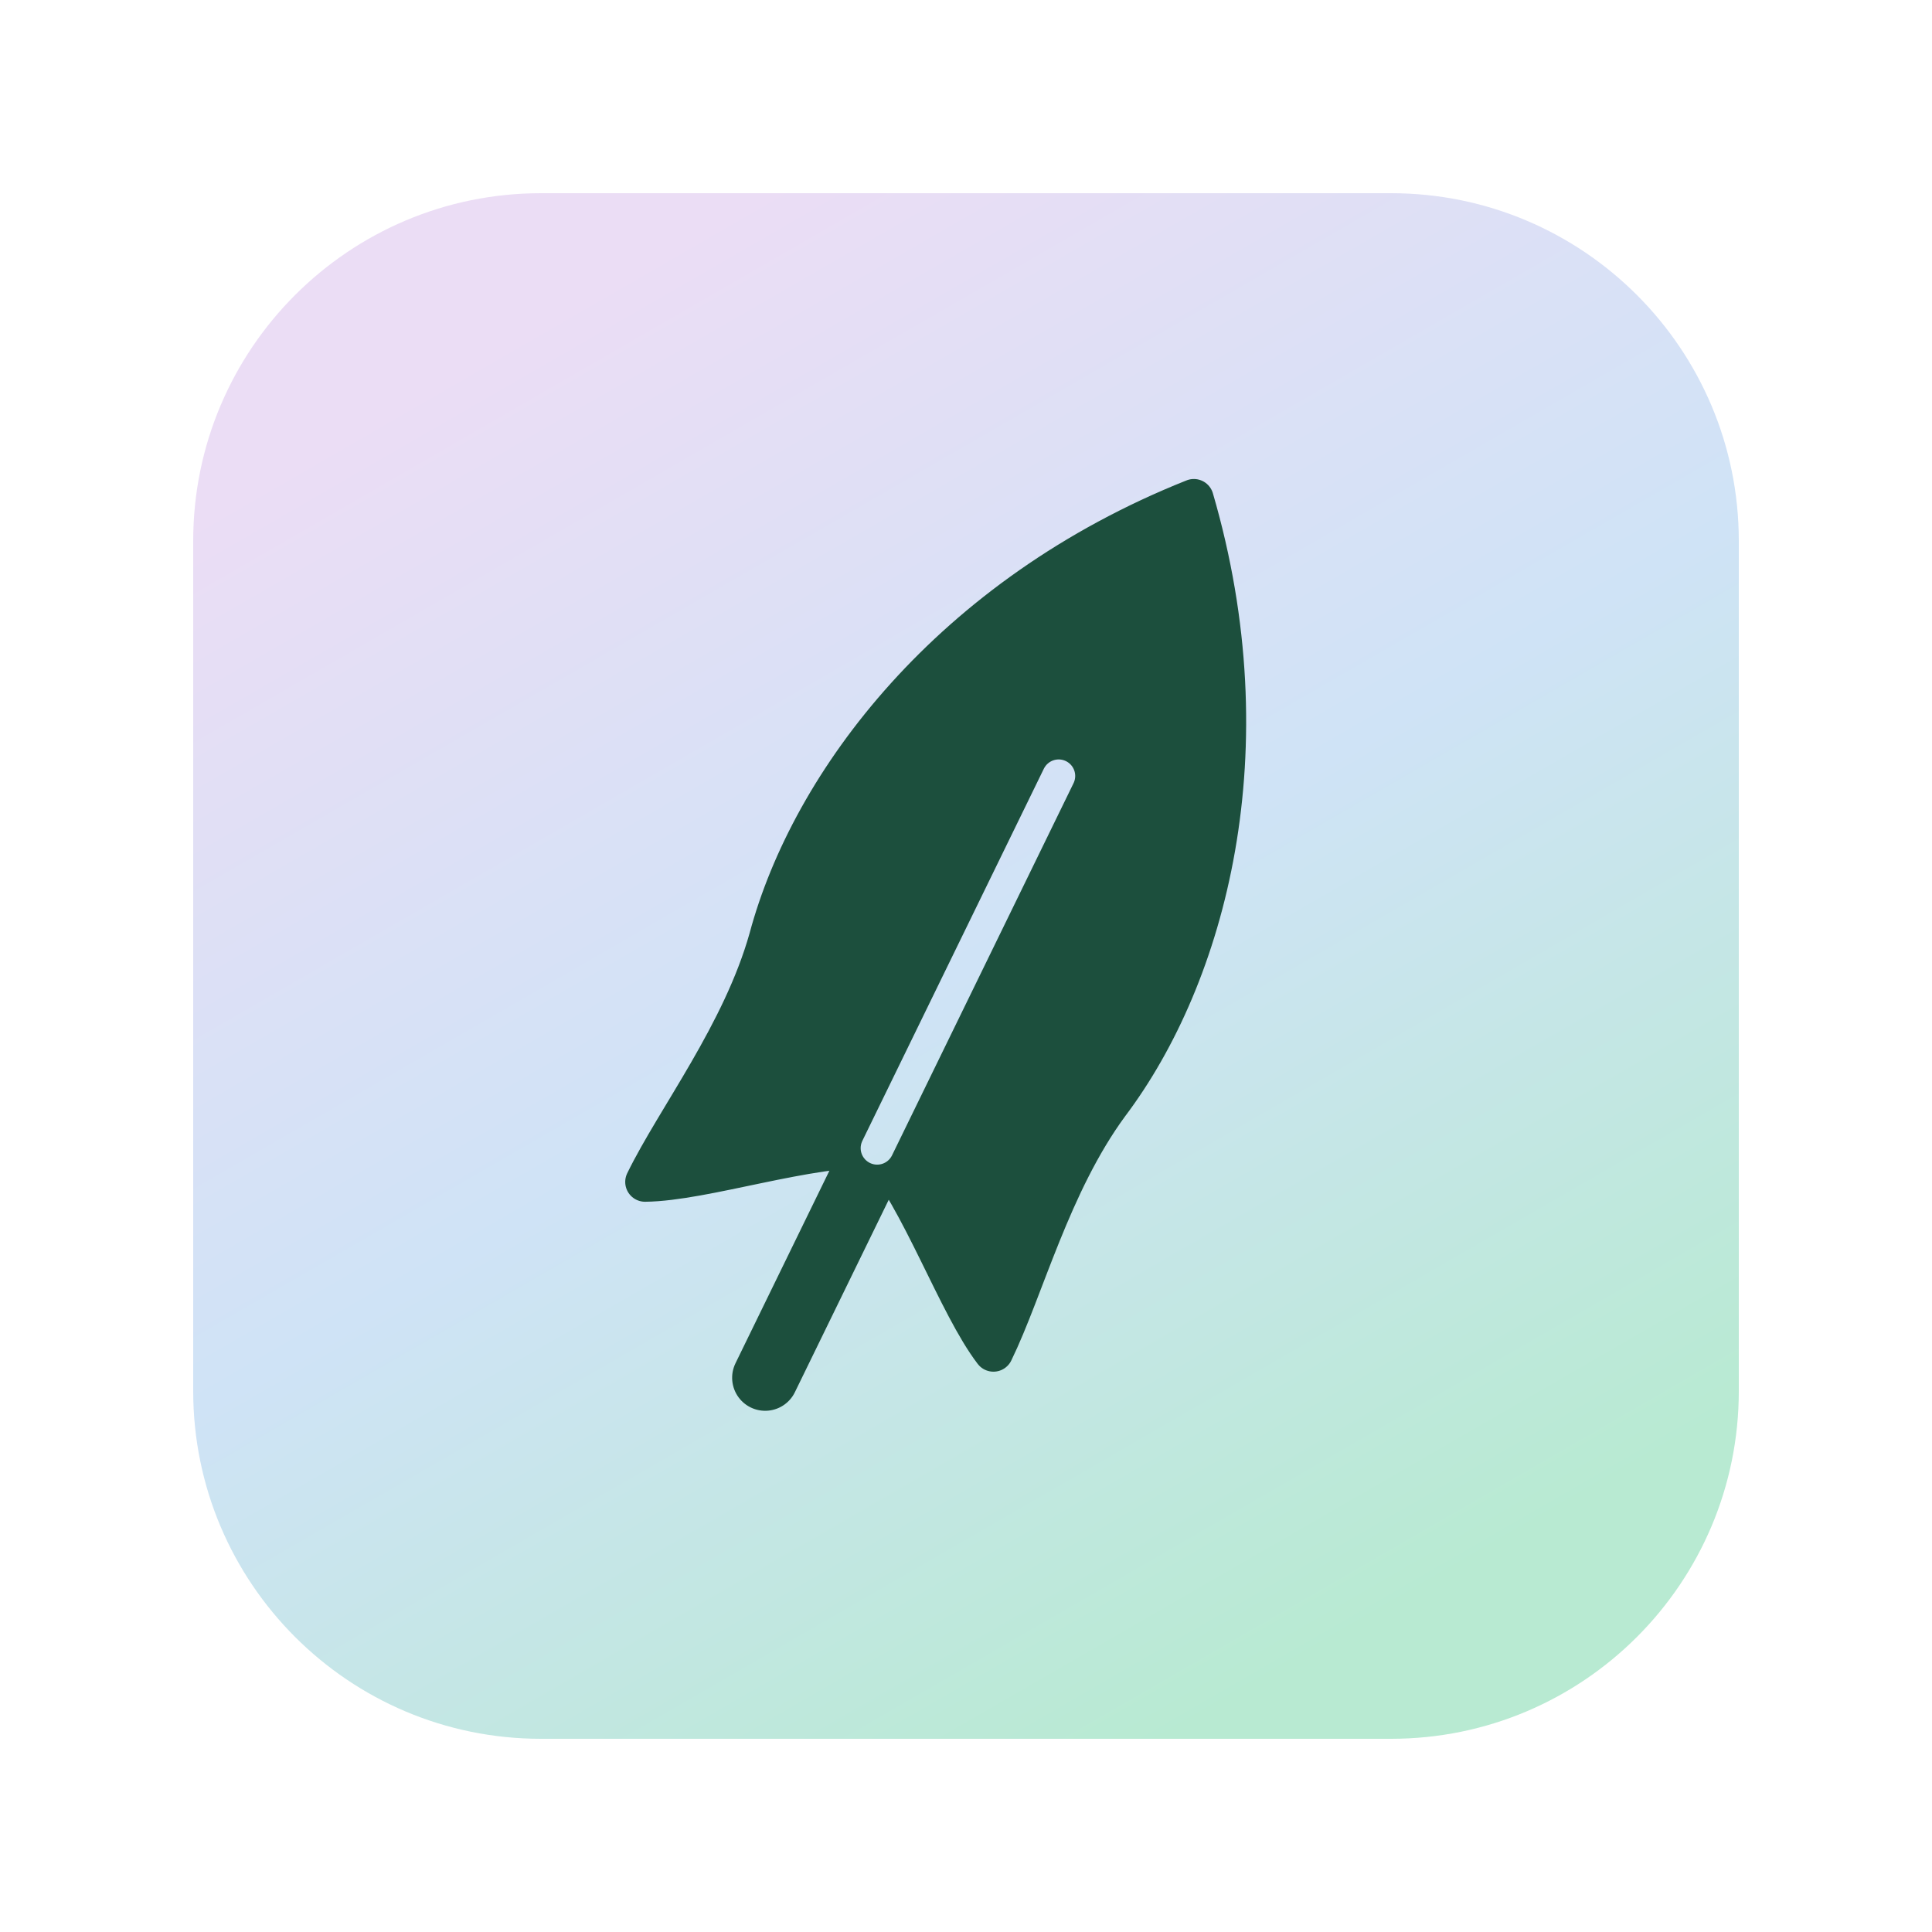
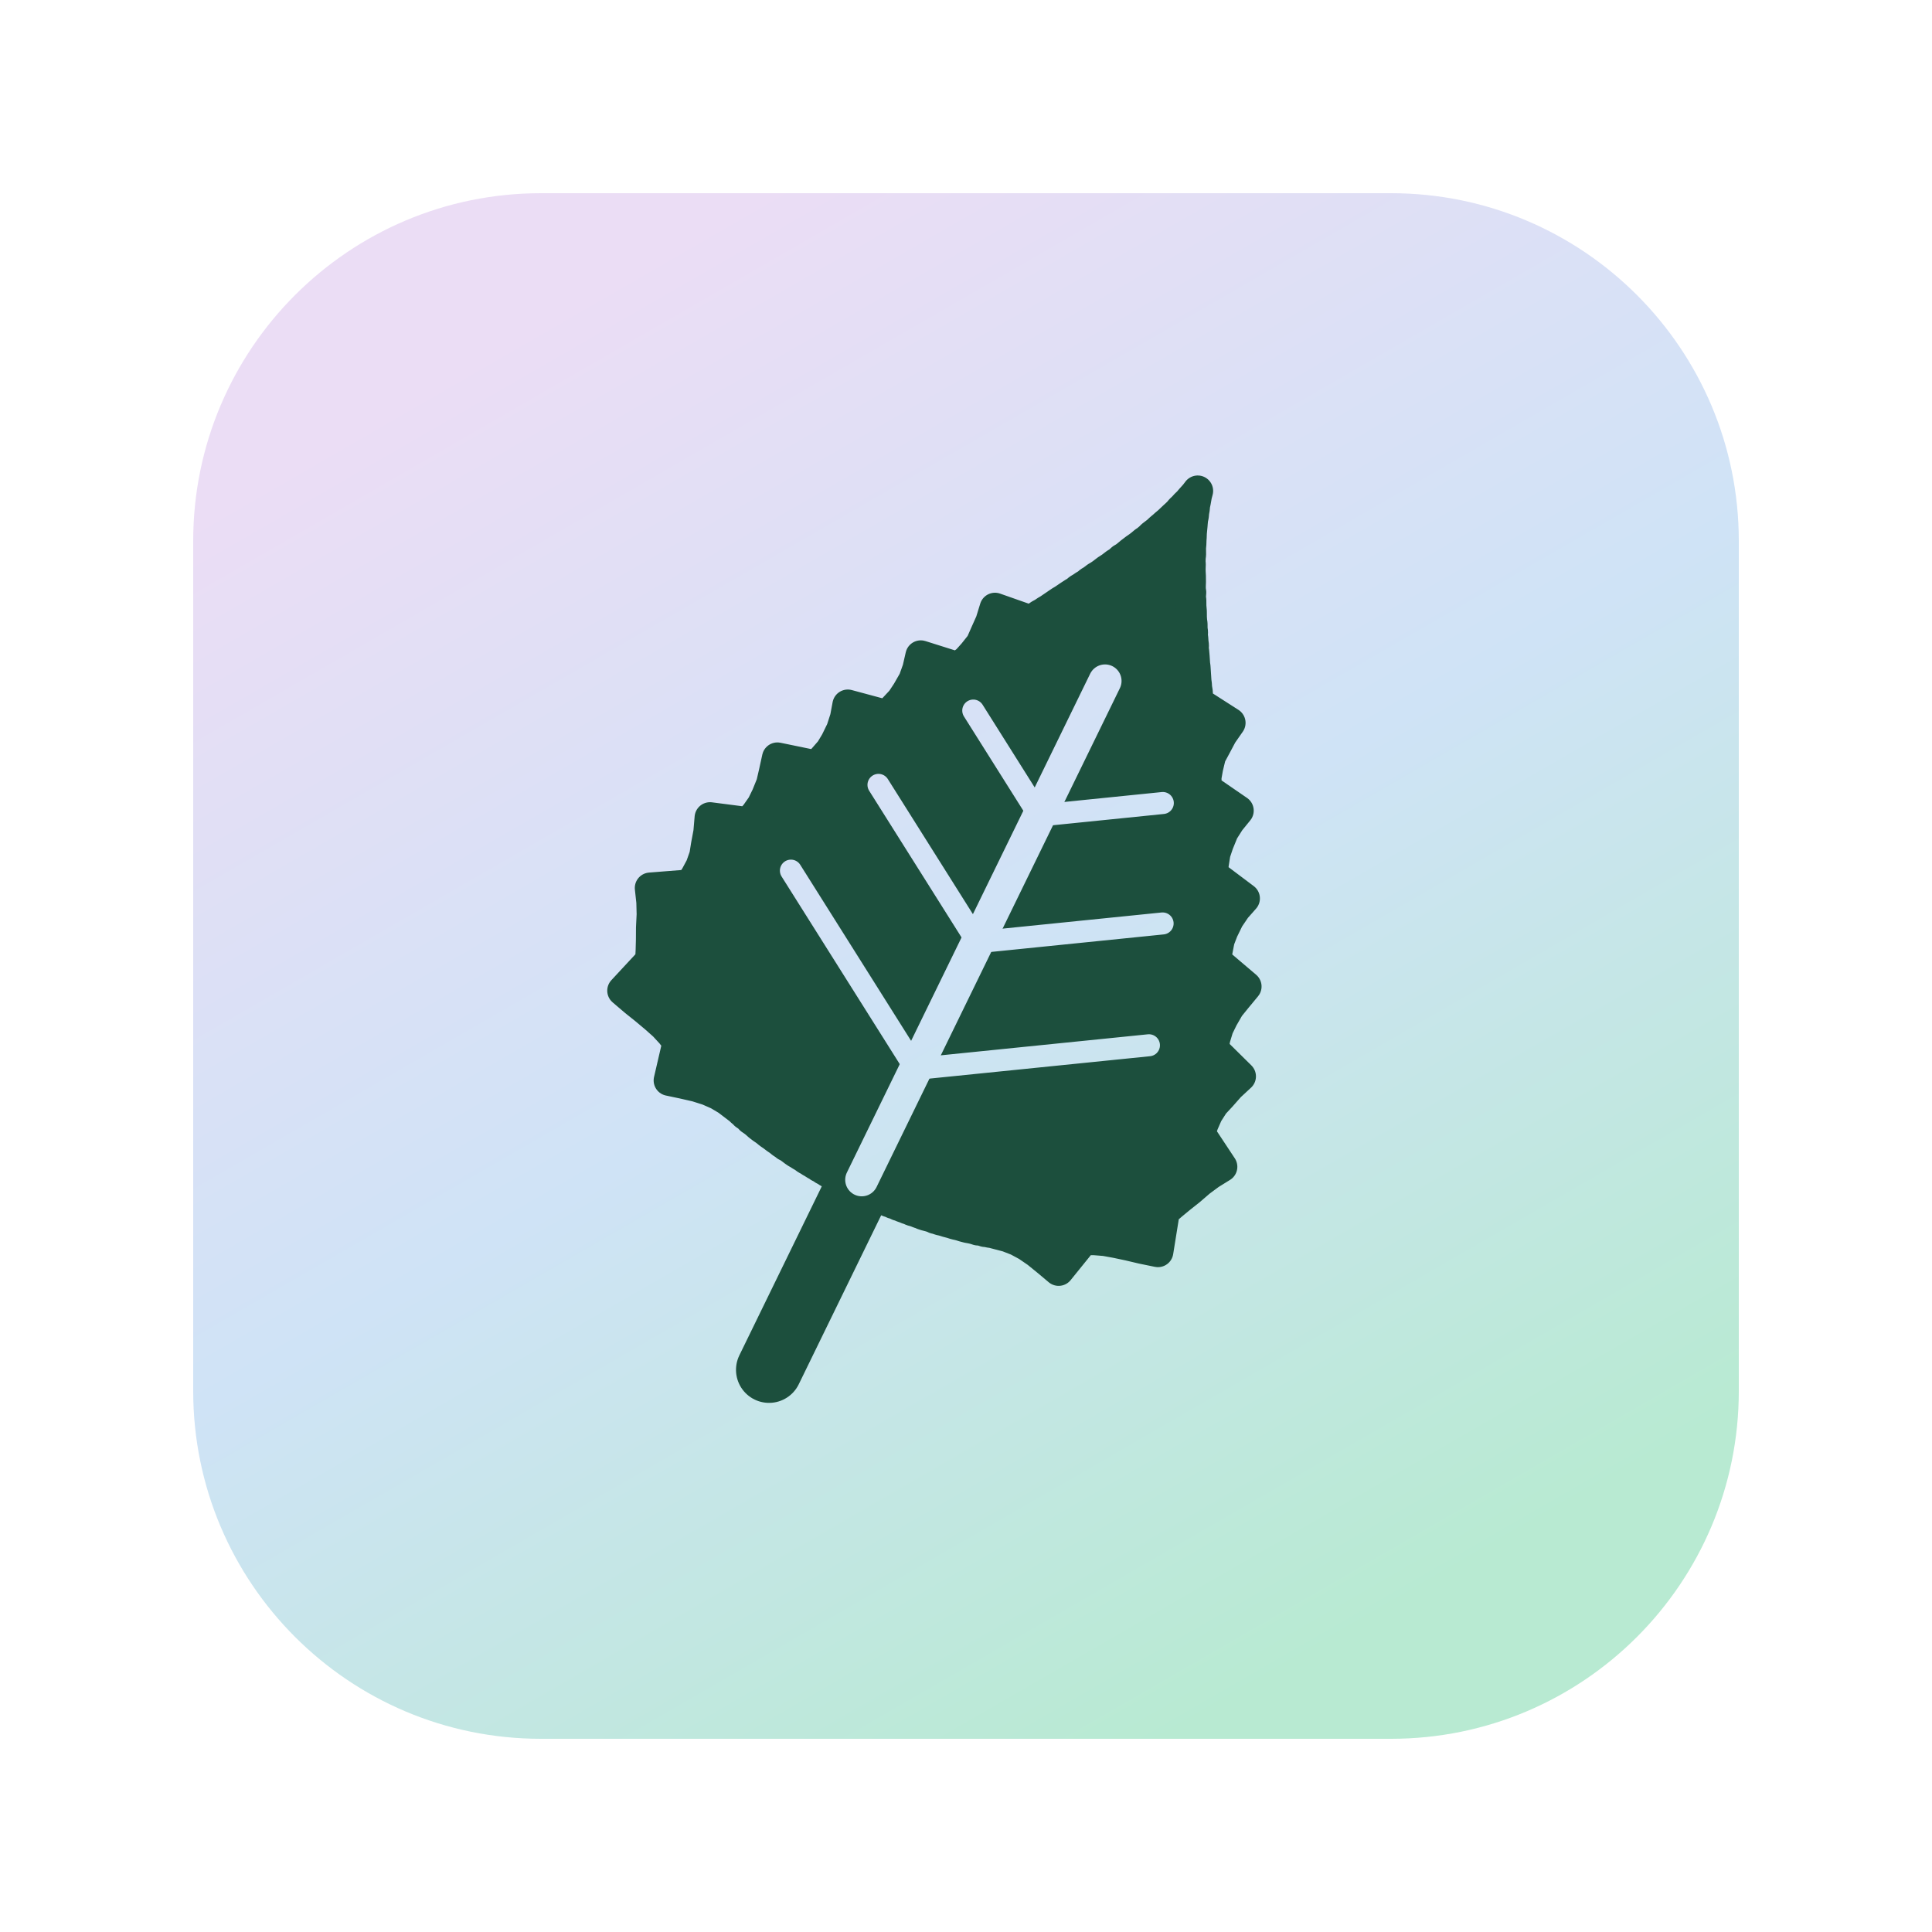
<svg xmlns="http://www.w3.org/2000/svg" viewBox="0 0 1024 1024" width="1024" height="1024">
  <defs>
    <linearGradient id="tile" gradientUnits="userSpaceOnUse" x1="307.200" y1="157.276" x2="716.800" y2="866.724">
      <stop offset="0.000" stop-color="#EBDDF5" />
      <stop offset="0.500" stop-color="#CFE3F6" />
      <stop offset="1.000" stop-color="#B8EAD2" />
    </linearGradient>
  </defs>
  <rect x="102.400" y="102.400" width="819.200" height="819.200" rx="184.320" fill="url(#tile)" />
  <g transform="translate(512.000 512.000) rotate(26.000) scale(233.472 -233.472)" fill="#1C4F3D" stroke="#1C4F3D">
-     <path d="M 0.000 1.180 C 0.400 0.740 0.500 0.220 0.430 -0.140 C 0.390 -0.360 0.440 -0.600 0.440 -0.760 C 0.320 -0.700 0.140 -0.520 0.000 -0.460 M 0.000 1.180 C -0.400 0.740 -0.500 0.220 -0.430 -0.140 C -0.390 -0.360 -0.440 -0.600 -0.440 -0.760 C -0.320 -0.700 -0.140 -0.520 -0.000 -0.460 Z" stroke-width="0.090" stroke-linejoin="round" />
-     <line x1="0" y1="-0.420" x2="0" y2="-1.040" stroke-width="0.150" stroke-linecap="round" />
+     <path d="M 0.000 1.200 L 0.002 1.190 L 0.004 1.183 L 0.006 1.176 L 0.008 1.168 L 0.011 1.160 L 0.013 1.153 L 0.016 1.145 L 0.018 1.137 L 0.021 1.129 L 0.023 1.124 L 0.026 1.116 L 0.029 1.108 L 0.033 1.099 L 0.035 1.094 L 0.039 1.085 L 0.042 1.077 L 0.045 1.071 L 0.049 1.063 L 0.051 1.057 L 0.055 1.048 L 0.058 1.043 L 0.062 1.034 L 0.065 1.028 L 0.070 1.019 L 0.073 1.013 L 0.076 1.007 L 0.080 0.998 L 0.083 0.992 L 0.087 0.986 L 0.091 0.976 L 0.095 0.970 L 0.098 0.964 L 0.101 0.958 L 0.107 0.948 L 0.110 0.942 L 0.113 0.936 L 0.117 0.929 L 0.121 0.923 L 0.126 0.913 L 0.130 0.907 L 0.133 0.900 L 0.137 0.894 L 0.141 0.887 L 0.145 0.881 L 0.148 0.874 L 0.152 0.868 L 0.158 0.858 L 0.162 0.851 L 0.166 0.844 L 0.170 0.838 L 0.174 0.831 L 0.178 0.824 L 0.182 0.817 L 0.186 0.810 L 0.190 0.804 L 0.194 0.797 L 0.199 0.790 L 0.203 0.783 L 0.207 0.776 L 0.211 0.769 L 0.297 0.759 L 0.292 0.727 L 0.291 0.697 L 0.290 0.672 L 0.296 0.645 L 0.302 0.624 L 0.314 0.601 L 0.401 0.588 L 0.394 0.558 L 0.391 0.531 L 0.393 0.501 L 0.396 0.478 L 0.404 0.452 L 0.413 0.432 L 0.501 0.415 L 0.493 0.386 L 0.489 0.358 L 0.489 0.328 L 0.491 0.305 L 0.498 0.279 L 0.506 0.259 L 0.592 0.237 L 0.584 0.204 L 0.578 0.178 L 0.576 0.149 L 0.576 0.125 L 0.580 0.100 L 0.587 0.076 L 0.670 0.048 L 0.658 0.017 L 0.650 -0.012 L 0.643 -0.035 L 0.640 -0.061 L 0.641 -0.086 L 0.644 -0.109 L 0.722 -0.155 L 0.705 -0.182 L 0.692 -0.207 L 0.680 -0.235 L 0.668 -0.260 L 0.658 -0.282 L 0.649 -0.303 L 0.676 -0.392 L 0.641 -0.401 L 0.610 -0.408 L 0.582 -0.415 L 0.557 -0.422 L 0.534 -0.431 L 0.512 -0.442 L 0.492 -0.529 L 0.460 -0.521 L 0.430 -0.514 L 0.403 -0.510 L 0.378 -0.509 L 0.354 -0.511 L 0.329 -0.516 L 0.324 -0.517 L 0.319 -0.518 L 0.313 -0.520 L 0.308 -0.521 L 0.303 -0.523 L 0.296 -0.524 L 0.292 -0.525 L 0.287 -0.527 L 0.280 -0.528 L 0.275 -0.529 L 0.271 -0.530 L 0.264 -0.532 L 0.259 -0.533 L 0.254 -0.534 L 0.247 -0.535 L 0.242 -0.536 L 0.238 -0.537 L 0.233 -0.538 L 0.226 -0.539 L 0.221 -0.540 L 0.216 -0.541 L 0.209 -0.542 L 0.204 -0.543 L 0.200 -0.544 L 0.192 -0.545 L 0.188 -0.546 L 0.183 -0.546 L 0.176 -0.547 L 0.171 -0.548 L 0.166 -0.549 L 0.159 -0.550 L 0.154 -0.550 L 0.149 -0.551 L 0.145 -0.551 L 0.138 -0.552 L 0.133 -0.553 L 0.128 -0.553 L 0.121 -0.554 L 0.116 -0.554 L 0.111 -0.555 L 0.104 -0.555 L 0.100 -0.556 L 0.092 -0.556 L 0.088 -0.557 L 0.083 -0.557 L 0.076 -0.558 L 0.071 -0.558 L 0.067 -0.558 L 0.060 -0.558 L 0.055 -0.559 L 0.048 -0.559 L 0.043 -0.559 L 0.039 -0.559 L 0.032 -0.560 L 0.027 -0.560 L 0.020 -0.560 L 0.016 -0.560 L 0.009 -0.560 L 0.005 -0.560 L 0.000 -0.560 L -0.005 -0.560 L -0.009 -0.560 L -0.016 -0.560 L -0.020 -0.560 L -0.027 -0.560 L -0.032 -0.560 L -0.039 -0.559 L -0.043 -0.559 L -0.048 -0.559 L -0.055 -0.559 L -0.060 -0.558 L -0.067 -0.558 L -0.071 -0.558 L -0.076 -0.558 L -0.083 -0.557 L -0.088 -0.557 L -0.092 -0.556 L -0.100 -0.556 L -0.104 -0.555 L -0.111 -0.555 L -0.116 -0.554 L -0.121 -0.554 L -0.128 -0.553 L -0.133 -0.553 L -0.138 -0.552 L -0.145 -0.551 L -0.149 -0.551 L -0.154 -0.550 L -0.159 -0.550 L -0.166 -0.549 L -0.171 -0.548 L -0.176 -0.547 L -0.183 -0.546 L -0.188 -0.546 L -0.192 -0.545 L -0.200 -0.544 L -0.204 -0.543 L -0.209 -0.542 L -0.216 -0.541 L -0.221 -0.540 L -0.226 -0.539 L -0.233 -0.538 L -0.238 -0.537 L -0.242 -0.536 L -0.247 -0.535 L -0.254 -0.534 L -0.259 -0.533 L -0.264 -0.532 L -0.271 -0.530 L -0.275 -0.529 L -0.280 -0.528 L -0.287 -0.527 L -0.292 -0.525 L -0.296 -0.524 L -0.303 -0.523 L -0.308 -0.521 L -0.313 -0.520 L -0.319 -0.518 L -0.324 -0.517 L -0.329 -0.516 L -0.354 -0.511 L -0.378 -0.509 L -0.403 -0.510 L -0.430 -0.514 L -0.460 -0.521 L -0.492 -0.529 L -0.512 -0.442 L -0.534 -0.431 L -0.557 -0.422 L -0.582 -0.415 L -0.610 -0.408 L -0.641 -0.401 L -0.676 -0.392 L -0.649 -0.303 L -0.658 -0.282 L -0.668 -0.260 L -0.680 -0.235 L -0.692 -0.207 L -0.705 -0.182 L -0.722 -0.155 L -0.644 -0.109 L -0.641 -0.086 L -0.640 -0.061 L -0.643 -0.035 L -0.650 -0.012 L -0.658 0.017 L -0.670 0.048 L -0.587 0.076 L -0.580 0.100 L -0.576 0.125 L -0.576 0.149 L -0.578 0.178 L -0.584 0.204 L -0.592 0.237 L -0.506 0.259 L -0.498 0.279 L -0.491 0.305 L -0.489 0.328 L -0.489 0.358 L -0.493 0.386 L -0.501 0.415 L -0.413 0.432 L -0.404 0.452 L -0.396 0.478 L -0.393 0.501 L -0.391 0.531 L -0.394 0.558 L -0.401 0.588 L -0.314 0.601 L -0.302 0.624 L -0.296 0.645 L -0.290 0.672 L -0.291 0.697 L -0.292 0.727 L -0.297 0.759 L -0.211 0.769 L -0.207 0.776 L -0.203 0.783 L -0.199 0.790 L -0.194 0.797 L -0.190 0.804 L -0.186 0.810 L -0.182 0.817 L -0.178 0.824 L -0.174 0.831 L -0.170 0.838 L -0.166 0.844 L -0.162 0.851 L -0.158 0.858 L -0.152 0.868 L -0.148 0.874 L -0.145 0.881 L -0.141 0.887 L -0.137 0.894 L -0.133 0.900 L -0.130 0.907 L -0.126 0.913 L -0.121 0.923 L -0.117 0.929 L -0.113 0.936 L -0.110 0.942 L -0.107 0.948 L -0.101 0.958 L -0.098 0.964 L -0.095 0.970 L -0.091 0.976 L -0.087 0.986 L -0.083 0.992 L -0.080 0.998 L -0.076 1.007 L -0.073 1.013 L -0.070 1.019 L -0.065 1.028 L -0.062 1.034 L -0.058 1.043 L -0.055 1.048 L -0.051 1.057 L -0.049 1.063 L -0.045 1.071 L -0.042 1.077 L -0.039 1.085 L -0.035 1.094 L -0.033 1.099 L -0.029 1.108 L -0.026 1.116 L -0.023 1.124 L -0.021 1.129 L -0.018 1.137 L -0.016 1.145 L -0.013 1.153 L -0.011 1.160 L -0.008 1.168 L -0.006 1.176 L -0.004 1.183 L -0.002 1.190 Z" stroke-width="0.070" stroke-linejoin="round" />
+     <line x1="0" y1="-0.520" x2="0" y2="-1.020" stroke-width="0.150" stroke-linecap="round" />
  </g>
-   <line x1="464.920" y1="608.528" x2="561.127" y2="411.275" stroke="url(#tile)" stroke-width="17.510" stroke-linecap="round" />
+   <line x1="456.732" y1="625.315" x2="585.690" y2="360.913" stroke="url(#tile)" stroke-width="17.510" stroke-linecap="round" />
+   <line x1="485.390" y1="566.559" x2="608.961" y2="554.010" stroke="url(#tile)" stroke-width="11.674" stroke-linecap="round" />
+   <line x1="485.390" y1="566.559" x2="419.201" y2="461.458" stroke="url(#tile)" stroke-width="11.674" stroke-linecap="round" />
+   <line x1="518.141" y1="499.409" x2="616.207" y2="489.450" stroke="url(#tile)" stroke-width="11.674" stroke-linecap="round" />
+   <line x1="518.141" y1="499.409" x2="465.613" y2="416.001" stroke="url(#tile)" stroke-width="11.674" stroke-linecap="round" />
+   <line x1="550.892" y1="432.260" x2="616.316" y2="425.615" stroke="url(#tile)" stroke-width="11.674" stroke-linecap="round" />
+   <line x1="550.892" y1="432.260" x2="515.849" y2="376.614" stroke="url(#tile)" stroke-width="11.674" stroke-linecap="round" />
</svg>
